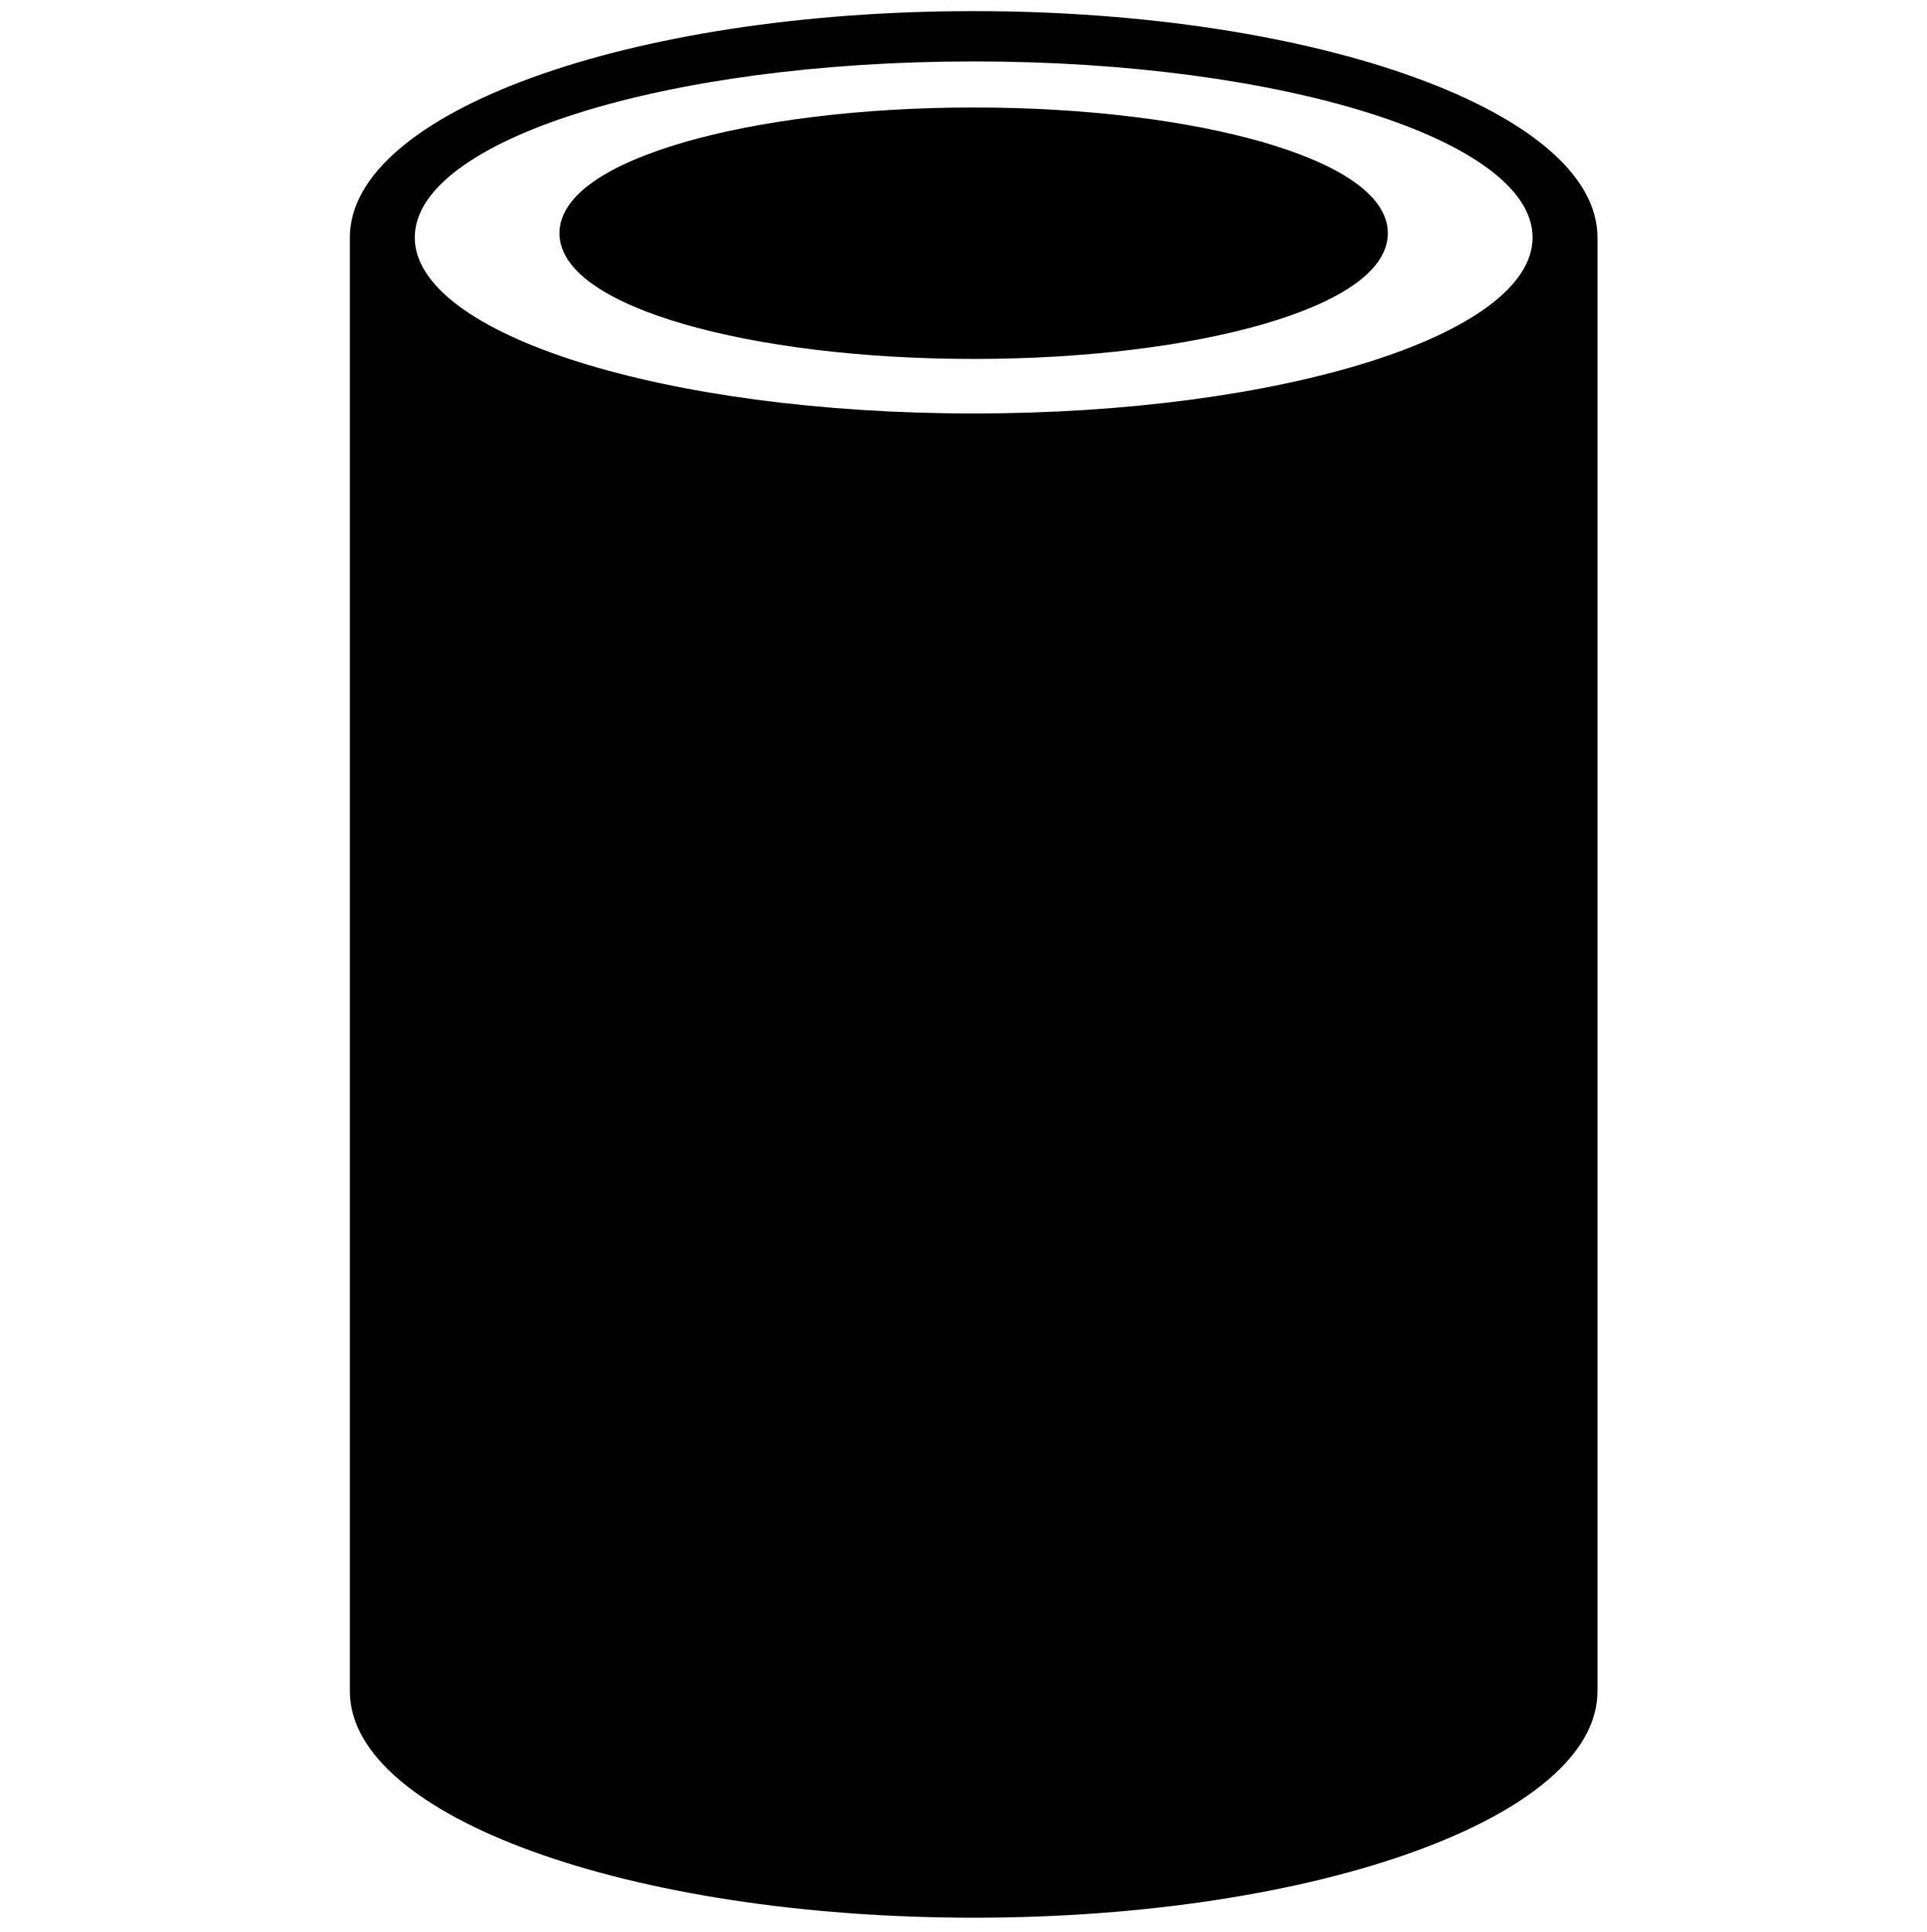
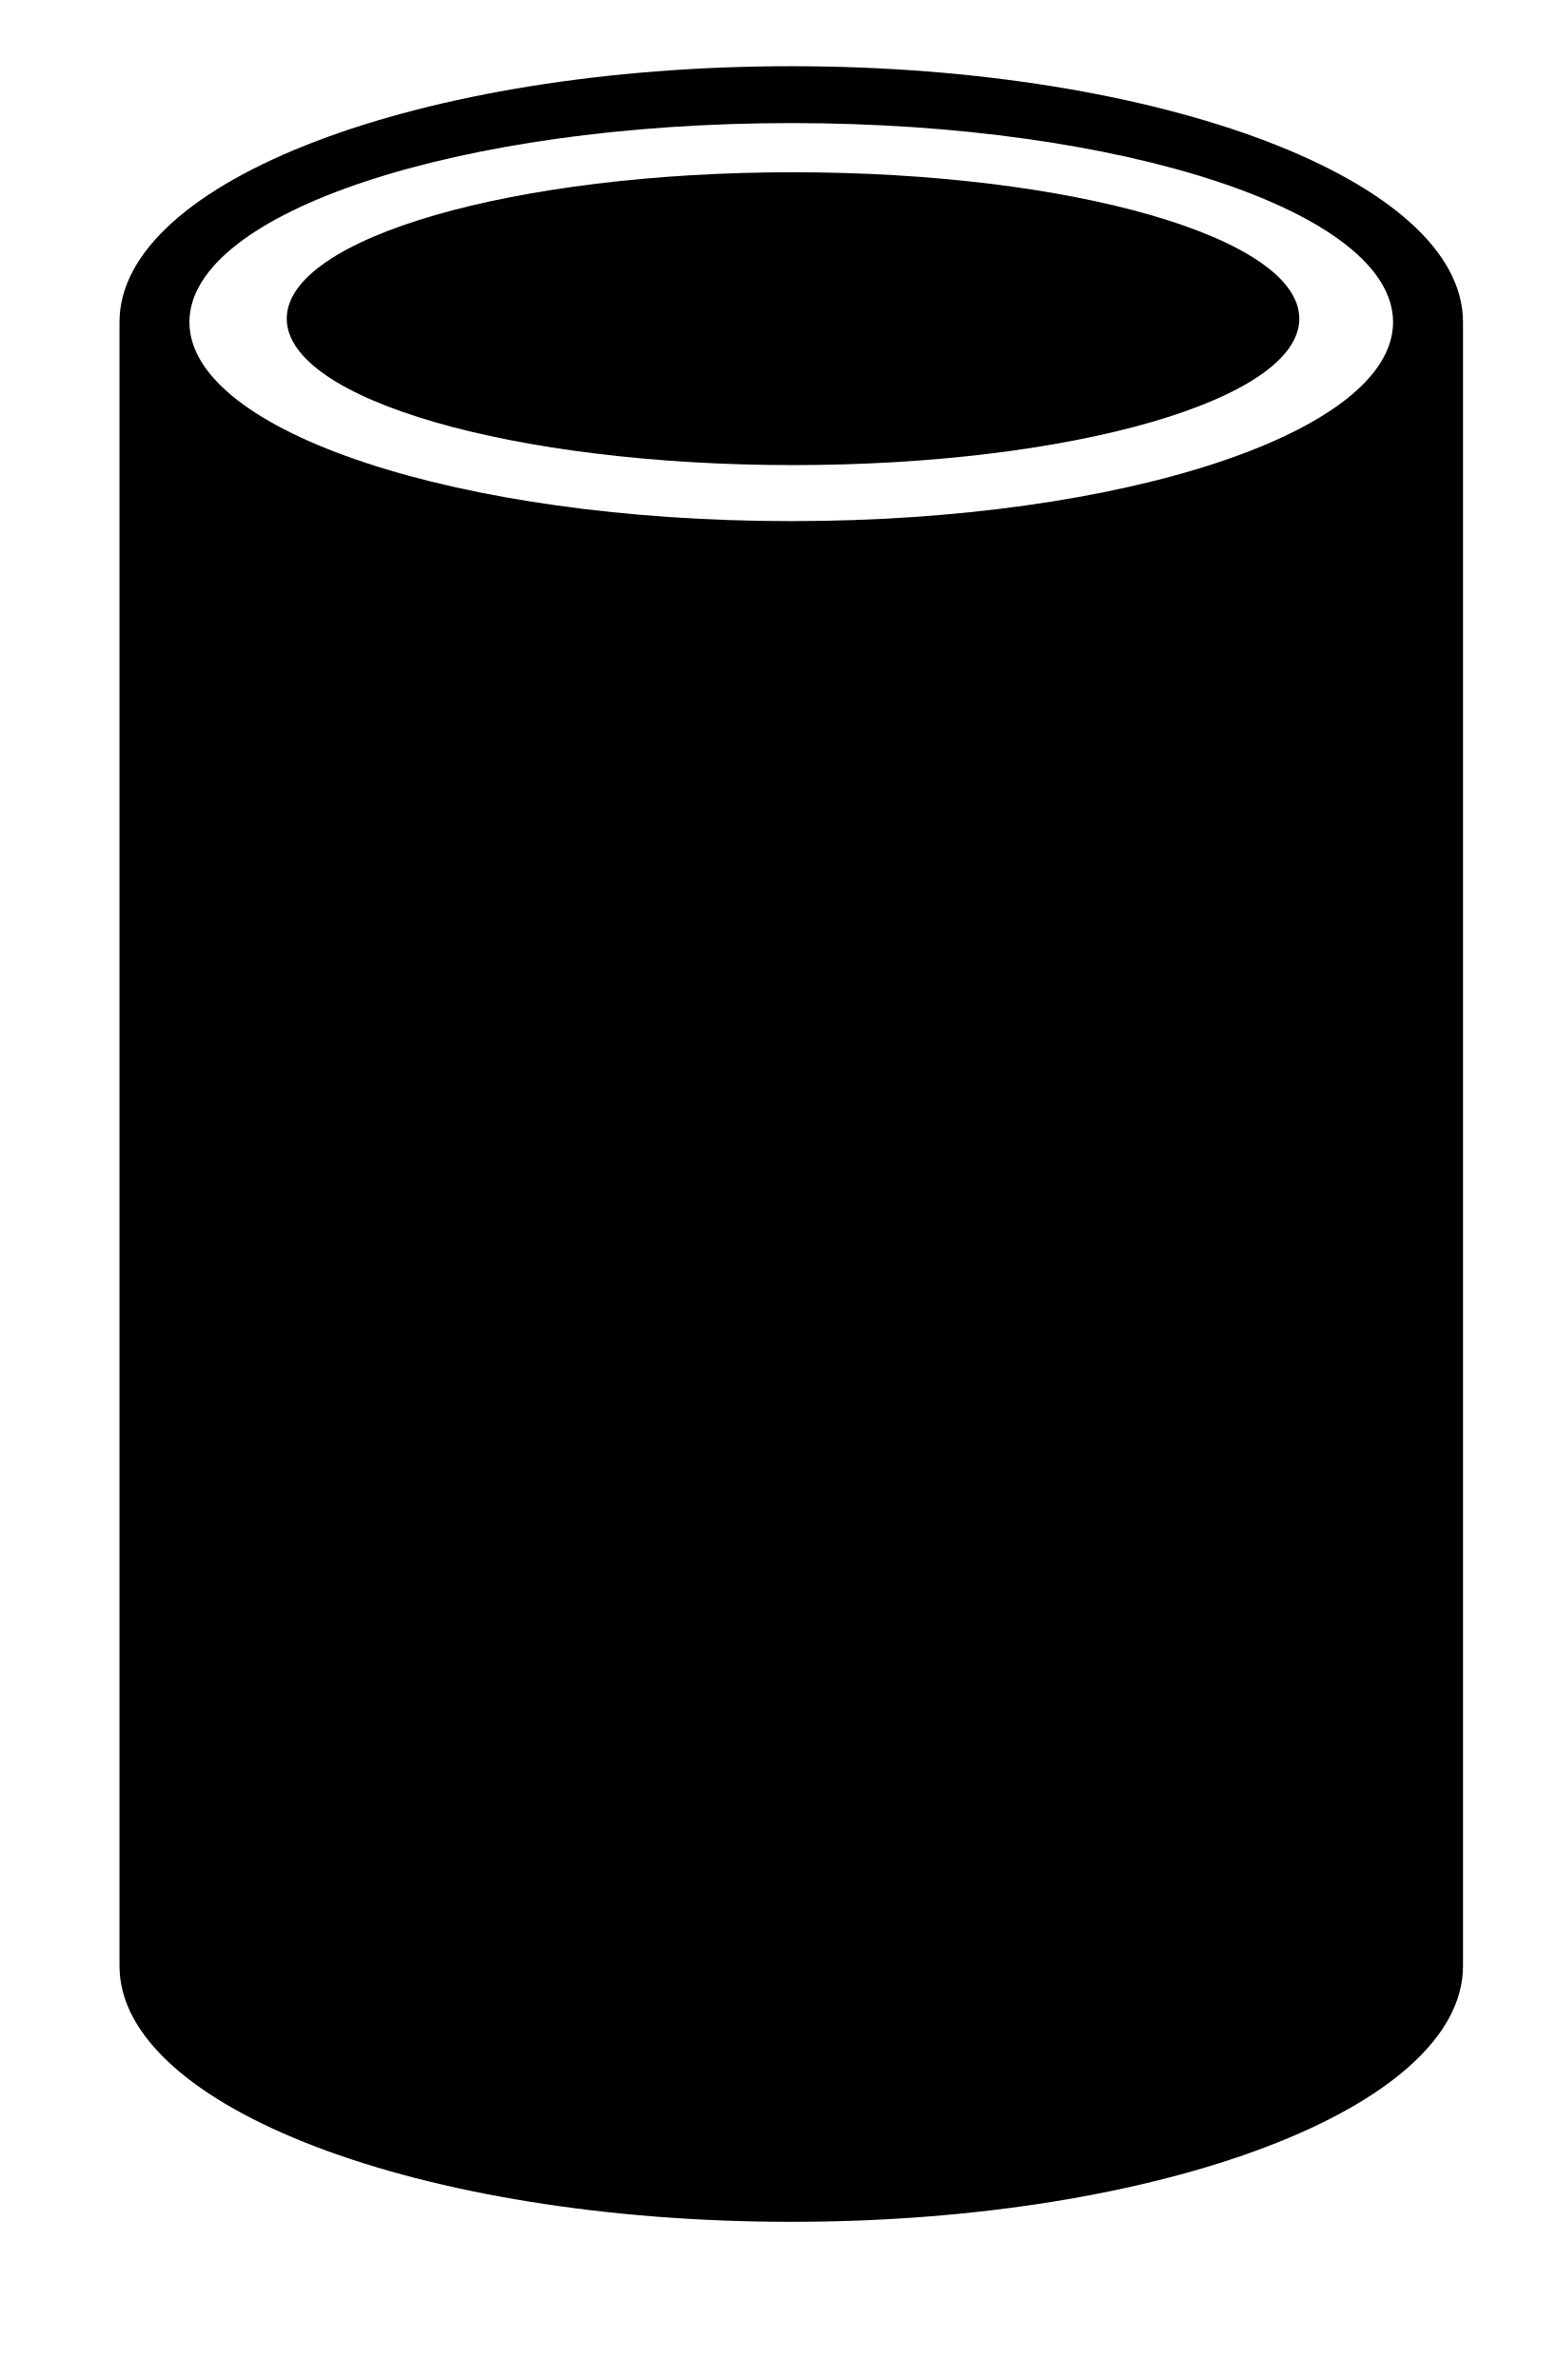
- <svg xmlns="http://www.w3.org/2000/svg" xmlns:ns1="http://www.openswatchbook.org/uri/2009/osb" xmlns:xlink="http://www.w3.org/1999/xlink" id="svg6" preserveAspectRatio="xMidYMid meet" viewBox="0 0 348 349" height="349pt" width="348pt" version="1.0">
-   <defs id="defs10">
-     <linearGradient id="linearGradient1793" ns1:paint="solid">
-       <stop style="stop-color:#000000;stop-opacity:1;" offset="0" id="stop1791" />
-     </linearGradient>
-     <linearGradient gradientTransform="matrix(9.613647,0,0,-9.655936,-471.8809,3990.79)" xlink:href="#linearGradient1793" id="linearGradient1795" x1="114.809" y1="232.284" x2="349.191" y2="232.284" gradientUnits="userSpaceOnUse" />
-   </defs>
-   <g id="g4" stroke="none" fill="#000000" transform="matrix(0.1,0,0,-0.1,0,349)">
-     <path id="path4526" d="M 1758.485,3469.916 A 1126.634,408.845 0 0 1 631.848,3061.067 V 434.652 A 1126.634,408.845 0 0 1 1758.485,25.821 1126.634,408.845 0 0 1 2885.122,434.652 V 3061.067 a 1126.634,408.845 0 0 1 -1126.637,408.85 z m 0,-90.864 a 1009.351,317.972 0 0 0 1009.358,-317.986 1009.351,317.972 0 0 0 -1009.358,-317.967 1009.351,317.972 0 0 0 -1009.358,317.967 1009.351,317.972 0 0 0 1009.358,317.986 z" style="color:#000000;overflow:visible;opacity:0.995;fill:url(#linearGradient1795);fill-opacity:1;stroke:none;stroke-width:7.5;stroke-linecap:round;stroke-linejoin:round;stroke-miterlimit:4;stroke-dasharray:none;stroke-opacity:1" />
-     <ellipse style="fill:#000000;fill-rule:evenodd;stroke:#000000;stroke-width:30.457" id="path851" cx="1758.485" cy="-3068.721" transform="scale(1,-1)" rx="732.864" ry="211.885" />
-   </g>
+ <svg xmlns="http://www.w3.org/2000/svg" viewBox="0 0 2253.274 3444.095">
+   <path d="M 1145.361,95.817 A 972.389,370.299 0 0 0 172.969,466.12 v 2378.793 a 972.389,370.299 0 0 0 972.392,370.286 972.389,370.299 0 0 0 972.391,-370.286 V 466.12 A 972.389,370.299 0 0 0 1145.361,95.817 Z m 0,82.297 A 871.163,287.993 0 0 1 2016.53,466.12 871.163,287.993 0 0 1 1145.361,754.109 871.163,287.993 0 0 1 274.192,466.12 871.163,287.993 0 0 1 1145.361,178.114 Z" id="path1" />
+   <ellipse ry="211.885" rx="732.864" transform="scale(1,-1)" cy="-461.16" cx="1147.93" id="path2" />
</svg>
